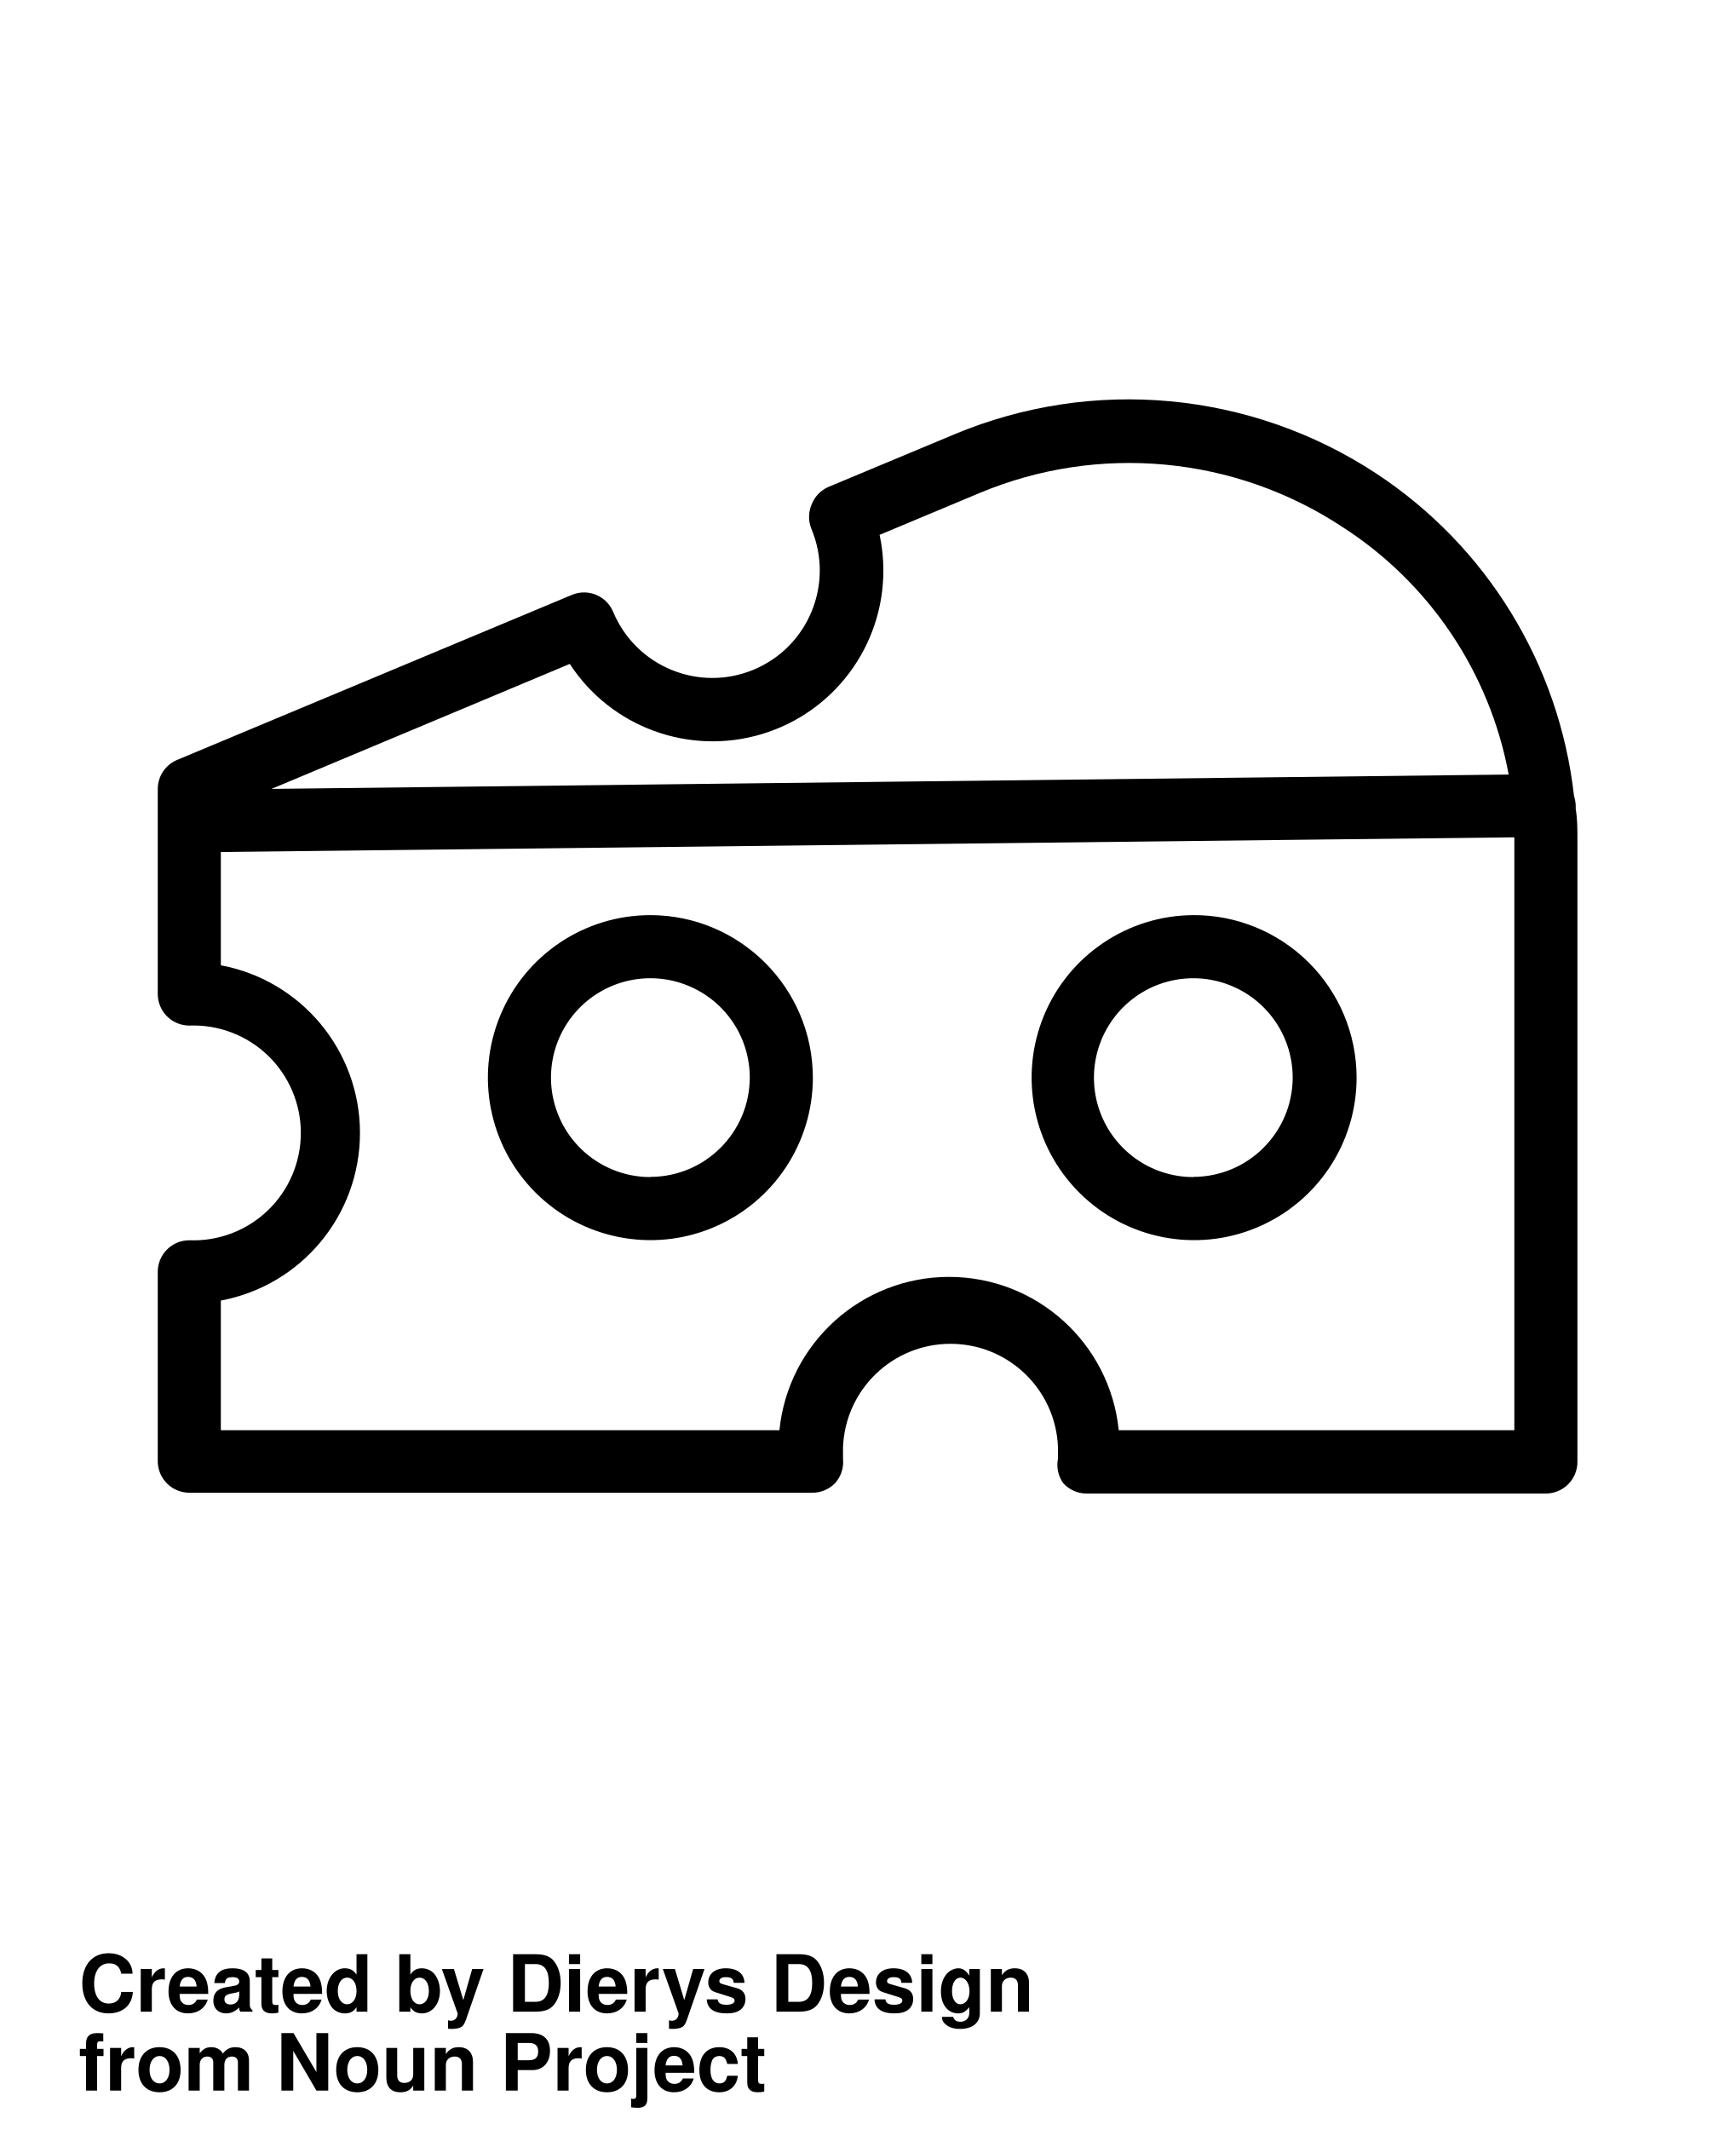
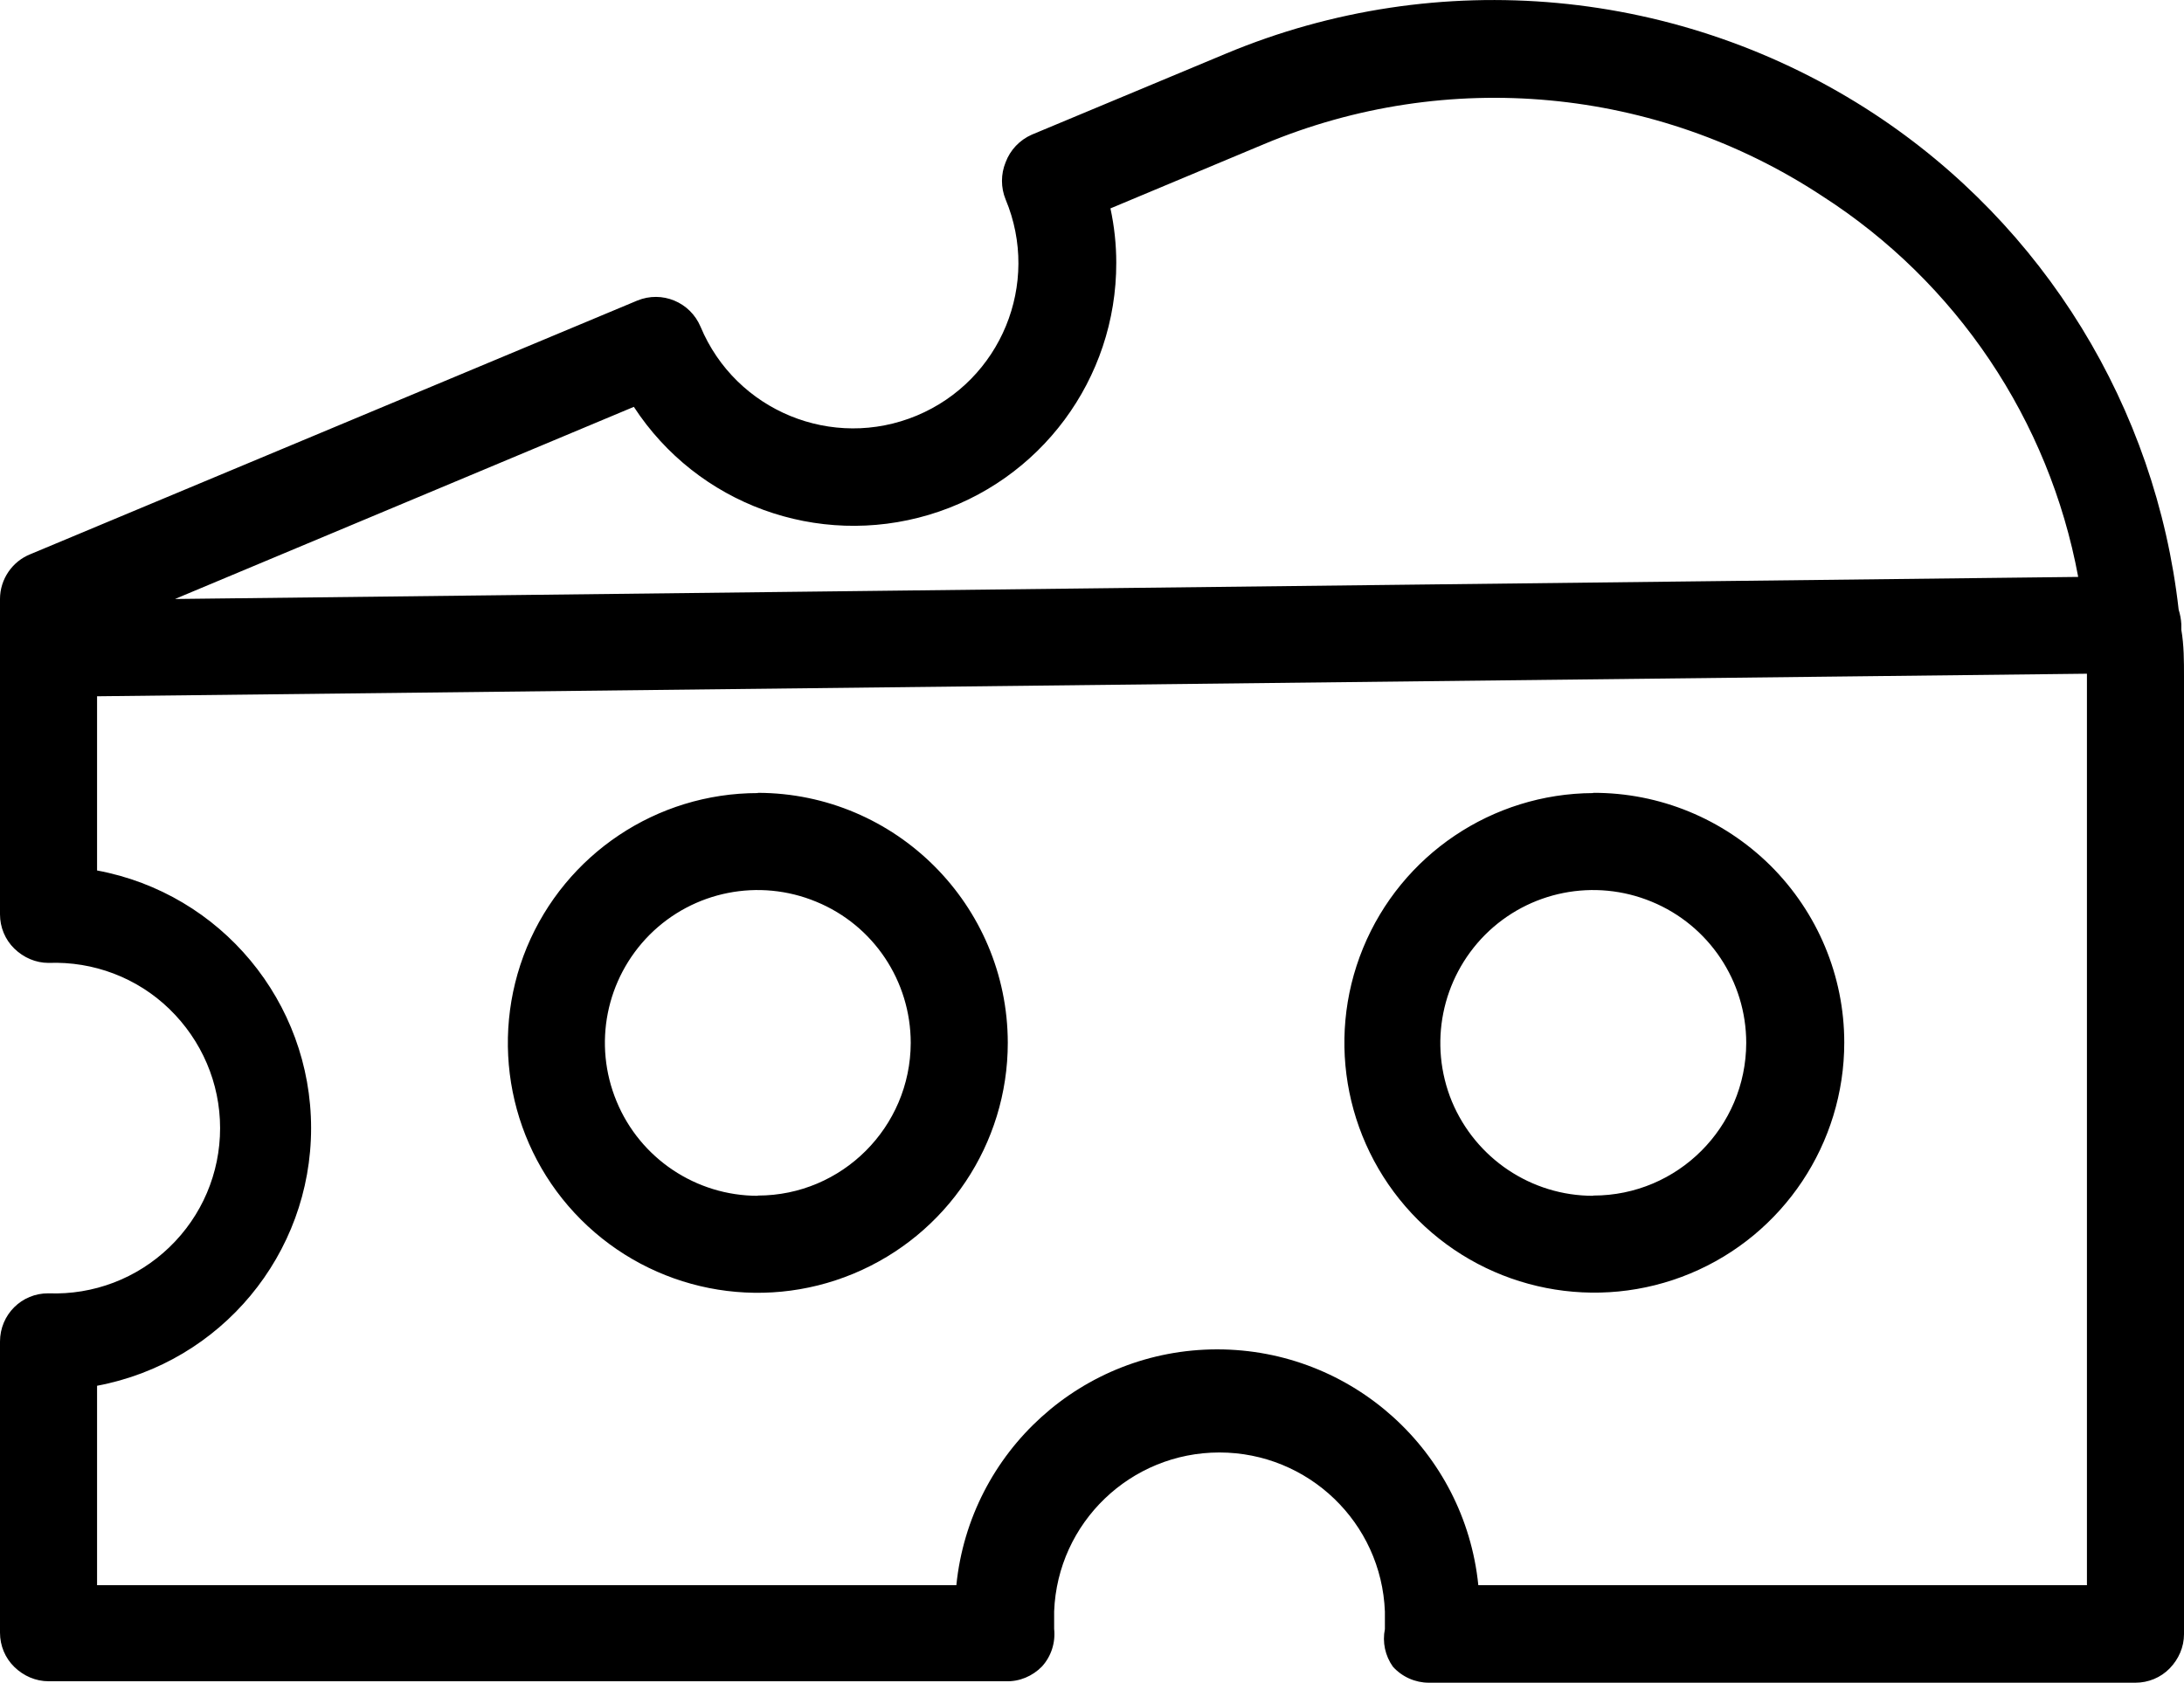
- <svg xmlns="http://www.w3.org/2000/svg" version="1.1" viewBox="-5.0 -10.0 110.0 135.0">
-   <path d="m94.891 41.27c0.004-0.074 0.004-0.152 0-0.23-0.012-0.203-0.047-0.406-0.109-0.598-0.938-8.344-5.535-15.832-12.551-20.441-7.941-5.211-17.949-6.141-26.711-2.481l-8 3.34c-0.5 0.219-0.891 0.629-1.078 1.141-0.203 0.488-0.203 1.039 0 1.531 1.449 3.469-0.191 7.461-3.66 8.91-3.473 1.449-7.461-0.191-8.91-3.66-0.426-1.02-1.594-1.504-2.609-1.082l-25 10.449c-0.762 0.305-1.258 1.035-1.262 1.852v13c0 0.531 0.211 1.039 0.586 1.414s0.883 0.586 1.414 0.586c1.852-0.07 3.648 0.613 4.984 1.898 1.332 1.285 2.086 3.055 2.086 4.906 0 1.852-0.754 3.625-2.086 4.906-1.336 1.285-3.133 1.969-4.984 1.898-1.105 0-2 0.895-2 2v12c0 0.531 0.211 1.039 0.586 1.414s0.883 0.586 1.414 0.586h39.449c0.562 0.016 1.102-0.207 1.492-0.609 0.379-0.422 0.559-0.984 0.5-1.551v-0.352-0.371 0.004c0.141-3.664 3.148-6.559 6.812-6.559 3.668 0 6.676 2.894 6.816 6.559v0.371 0.352-0.004c-0.109 0.539 0.012 1.102 0.328 1.551 0.379 0.418 0.918 0.66 1.48 0.66h29.121c0.531 0 1.039-0.211 1.414-0.586s0.586-0.883 0.586-1.414v-38.609-0.852c0-0.648 0-1.289-0.109-1.93zm-63.77-9.191c2.617 4.016 7.566 5.824 12.156 4.453s7.734-5.598 7.723-10.391c0-0.754-0.078-1.504-0.238-2.242l6.328-2.648c7.543-3.16 16.168-2.359 23 2.141 5.531 3.551 9.352 9.234 10.551 15.699l-78.43 0.91zm59.879 48.57h-25.078c-0.562-5.519-5.207-9.719-10.758-9.719-5.547 0-10.195 4.199-10.754 9.719h-35.41v-8.219c5.113-0.957 8.82-5.422 8.82-10.625 0-5.203-3.707-9.668-8.82-10.625v-7.18l82-0.93v0.16 0.801zm-54.77-32.648c-4.168 0-7.922 2.508-9.516 6.359-1.594 3.848-0.715 8.277 2.231 11.223 2.949 2.945 7.379 3.828 11.227 2.234s6.359-5.352 6.359-9.516c-0.012-5.684-4.617-10.289-10.301-10.301zm0 16.602c-2.547 0-4.848-1.535-5.82-3.891-0.977-2.356-0.438-5.062 1.363-6.867 1.805-1.801 4.512-2.34 6.867-1.363 2.356 0.973 3.891 3.269 3.891 5.82-0.012 3.473-2.828 6.285-6.301 6.289zm34.418-16.602c-4.16 0.02-7.902 2.543-9.48 6.394-1.578 3.852-0.684 8.273 2.269 11.211 2.953 2.934 7.379 3.805 11.223 2.203 3.844-1.602 6.344-5.356 6.34-9.52-0.004-2.738-1.098-5.359-3.039-7.289-1.945-1.934-4.574-3.012-7.312-3zm0 16.602c-2.547 0-4.844-1.535-5.82-3.891-0.973-2.356-0.434-5.062 1.367-6.867 1.801-1.801 4.512-2.34 6.867-1.363 2.352 0.973 3.887 3.269 3.887 5.82-0.012 3.473-2.824 6.285-6.301 6.289z" />
-   <text x="0.0" y="117.5" font-size="5.0" font-weight="bold" font-family="Arbeit Regular, Helvetica, Arial-Unicode, Arial, Sans-serif" fill="#000000">Created by Dierys Design</text>
-   <text x="0.0" y="122.5" font-size="5.0" font-weight="bold" font-family="Arbeit Regular, Helvetica, Arial-Unicode, Arial, Sans-serif" fill="#000000">from Noun Project</text>
+ <svg xmlns="http://www.w3.org/2000/svg" id="Capa_1" version="1.1" viewBox="0 0 90 69.35">
+   <path d="M89.89,25.96c0-.07,0-.15,0-.23-.01-.2-.05-.41-.11-.6-.94-8.34-5.54-15.83-12.55-20.44-7.94-5.21-17.95-6.14-26.71-2.48l-8,3.34c-.5.22-.89.63-1.08,1.14-.2.49-.2,1.04,0,1.53,1.45,3.47-.19,7.46-3.66,8.91-3.47,1.45-7.46-.19-8.91-3.66-.43-1.02-1.59-1.5-2.61-1.08L1.26,22.84c-.76.3-1.26,1.04-1.26,1.85v13c0,.53.21,1.04.59,1.41s.88.59,1.41.59c1.85-.07,3.65.61,4.98,1.9,1.33,1.29,2.09,3.05,2.09,4.91s-.75,3.62-2.09,4.91c-1.34,1.29-3.13,1.97-4.98,1.9C.89,53.3,0,54.19,0,55.3v12c0,.53.21,1.04.59,1.41s.88.59,1.41.59h39.45c.56.02,1.1-.21,1.49-.61.38-.42.56-.98.5-1.55v-.72h0c.14-3.66,3.15-6.55,6.81-6.55s6.68,2.89,6.82,6.56v.72h0c-.11.54.01,1.1.33,1.55.38.42.92.66,1.48.66h29.12c.53,0,1.04-.21,1.41-.59s.59-.88.59-1.41V27.89c0-.65,0-1.29-.11-1.93h0ZM26.12,16.77c2.62,4.02,7.57,5.82,12.16,4.45s7.73-5.6,7.72-10.39c0-.75-.08-1.5-.24-2.24l6.33-2.65c7.54-3.16,16.17-2.36,23,2.14,5.53,3.55,9.35,9.23,10.55,15.7l-78.43.91,18.91-7.92ZM86,65.34h-25.08c-.56-5.52-5.21-9.72-10.76-9.72s-10.19,4.2-10.75,9.72H4v-8.22c5.11-.96,8.82-5.42,8.82-10.62s-3.71-9.67-8.82-10.62v-7.18l82-.93v37.58ZM31.23,32.69c-4.17,0-7.92,2.51-9.52,6.36-1.59,3.85-.71,8.28,2.23,11.22,2.95,2.95,7.38,3.83,11.23,2.23s6.36-5.35,6.36-9.52c-.01-5.68-4.62-10.29-10.3-10.3h0ZM31.23,49.29c-2.55,0-4.85-1.54-5.82-3.89-.98-2.36-.44-5.06,1.36-6.87,1.8-1.8,4.51-2.34,6.87-1.36,2.36.97,3.89,3.27,3.89,5.82-.01,3.47-2.83,6.29-6.3,6.29h0ZM65.65,32.69c-4.16.02-7.9,2.54-9.48,6.39-1.58,3.85-.68,8.27,2.27,11.21,2.95,2.93,7.38,3.8,11.22,2.2,3.84-1.6,6.34-5.36,6.34-9.52,0-2.74-1.1-5.36-3.04-7.29-1.95-1.93-4.57-3.01-7.31-3h0ZM65.65,49.29c-2.55,0-4.84-1.54-5.82-3.89-.97-2.36-.43-5.06,1.37-6.87,1.8-1.8,4.51-2.34,6.87-1.36,2.35.97,3.89,3.27,3.89,5.82-.01,3.47-2.82,6.29-6.3,6.29h0Z" />
</svg>
